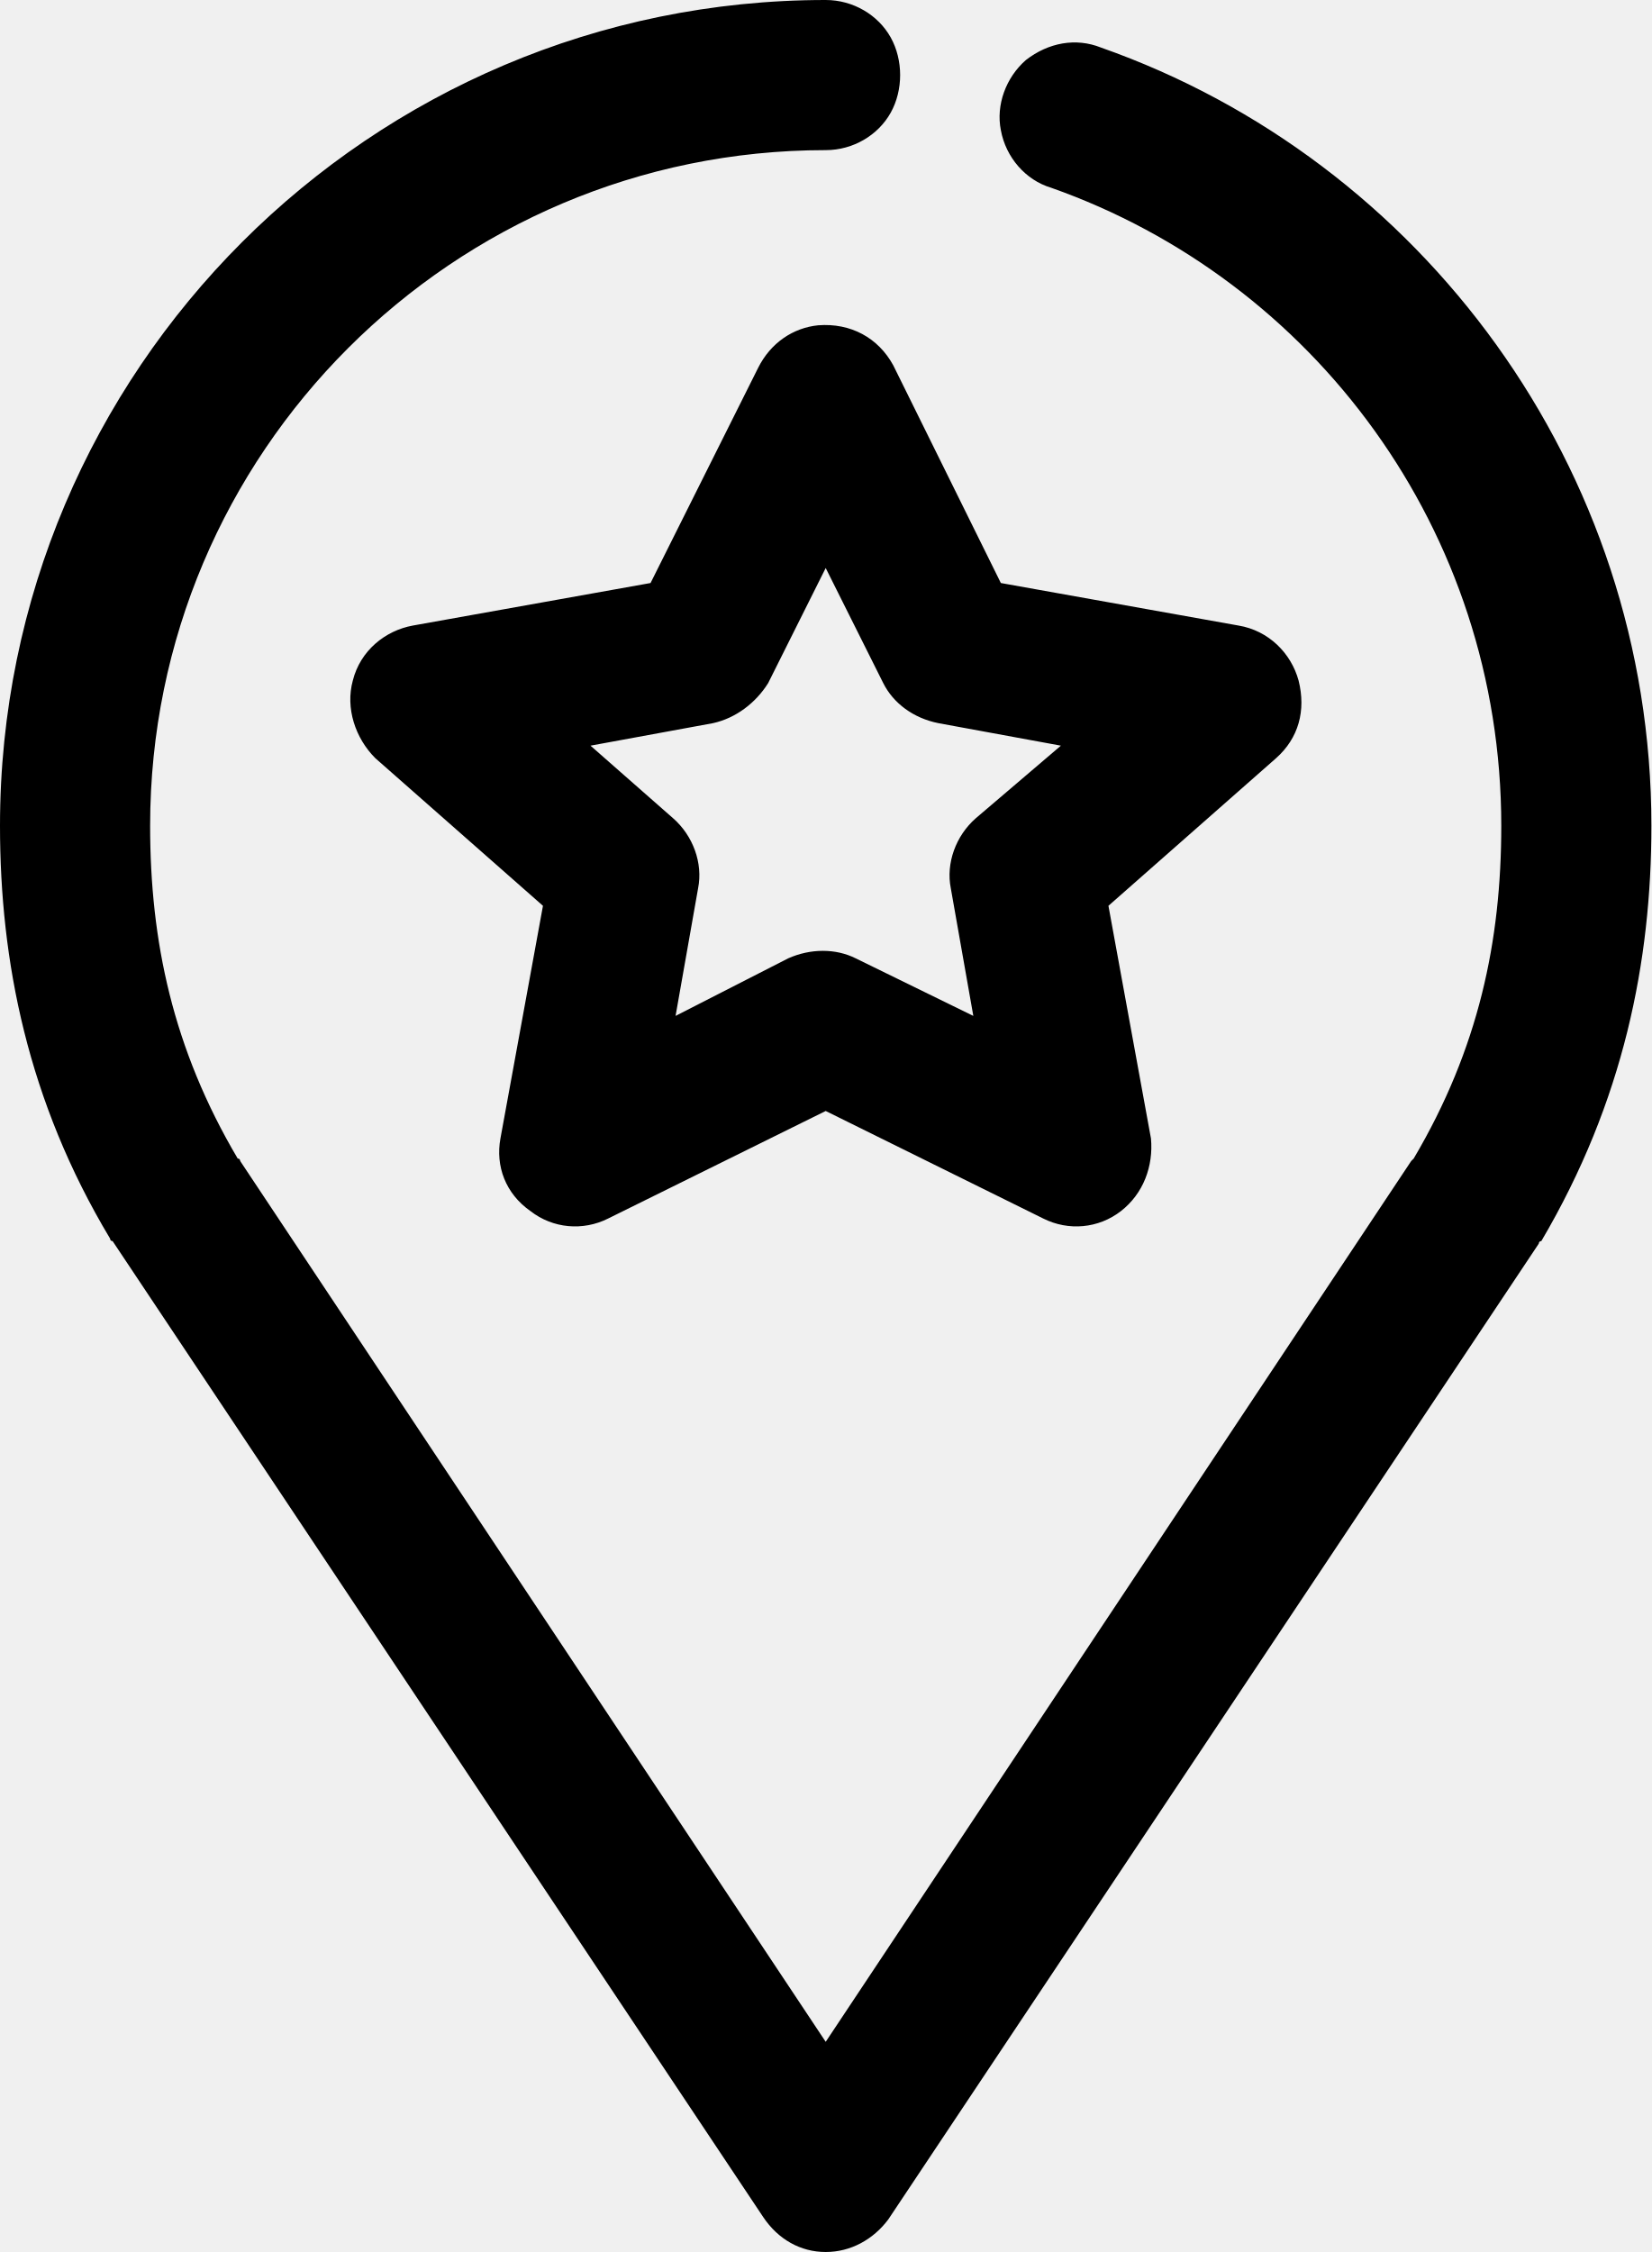
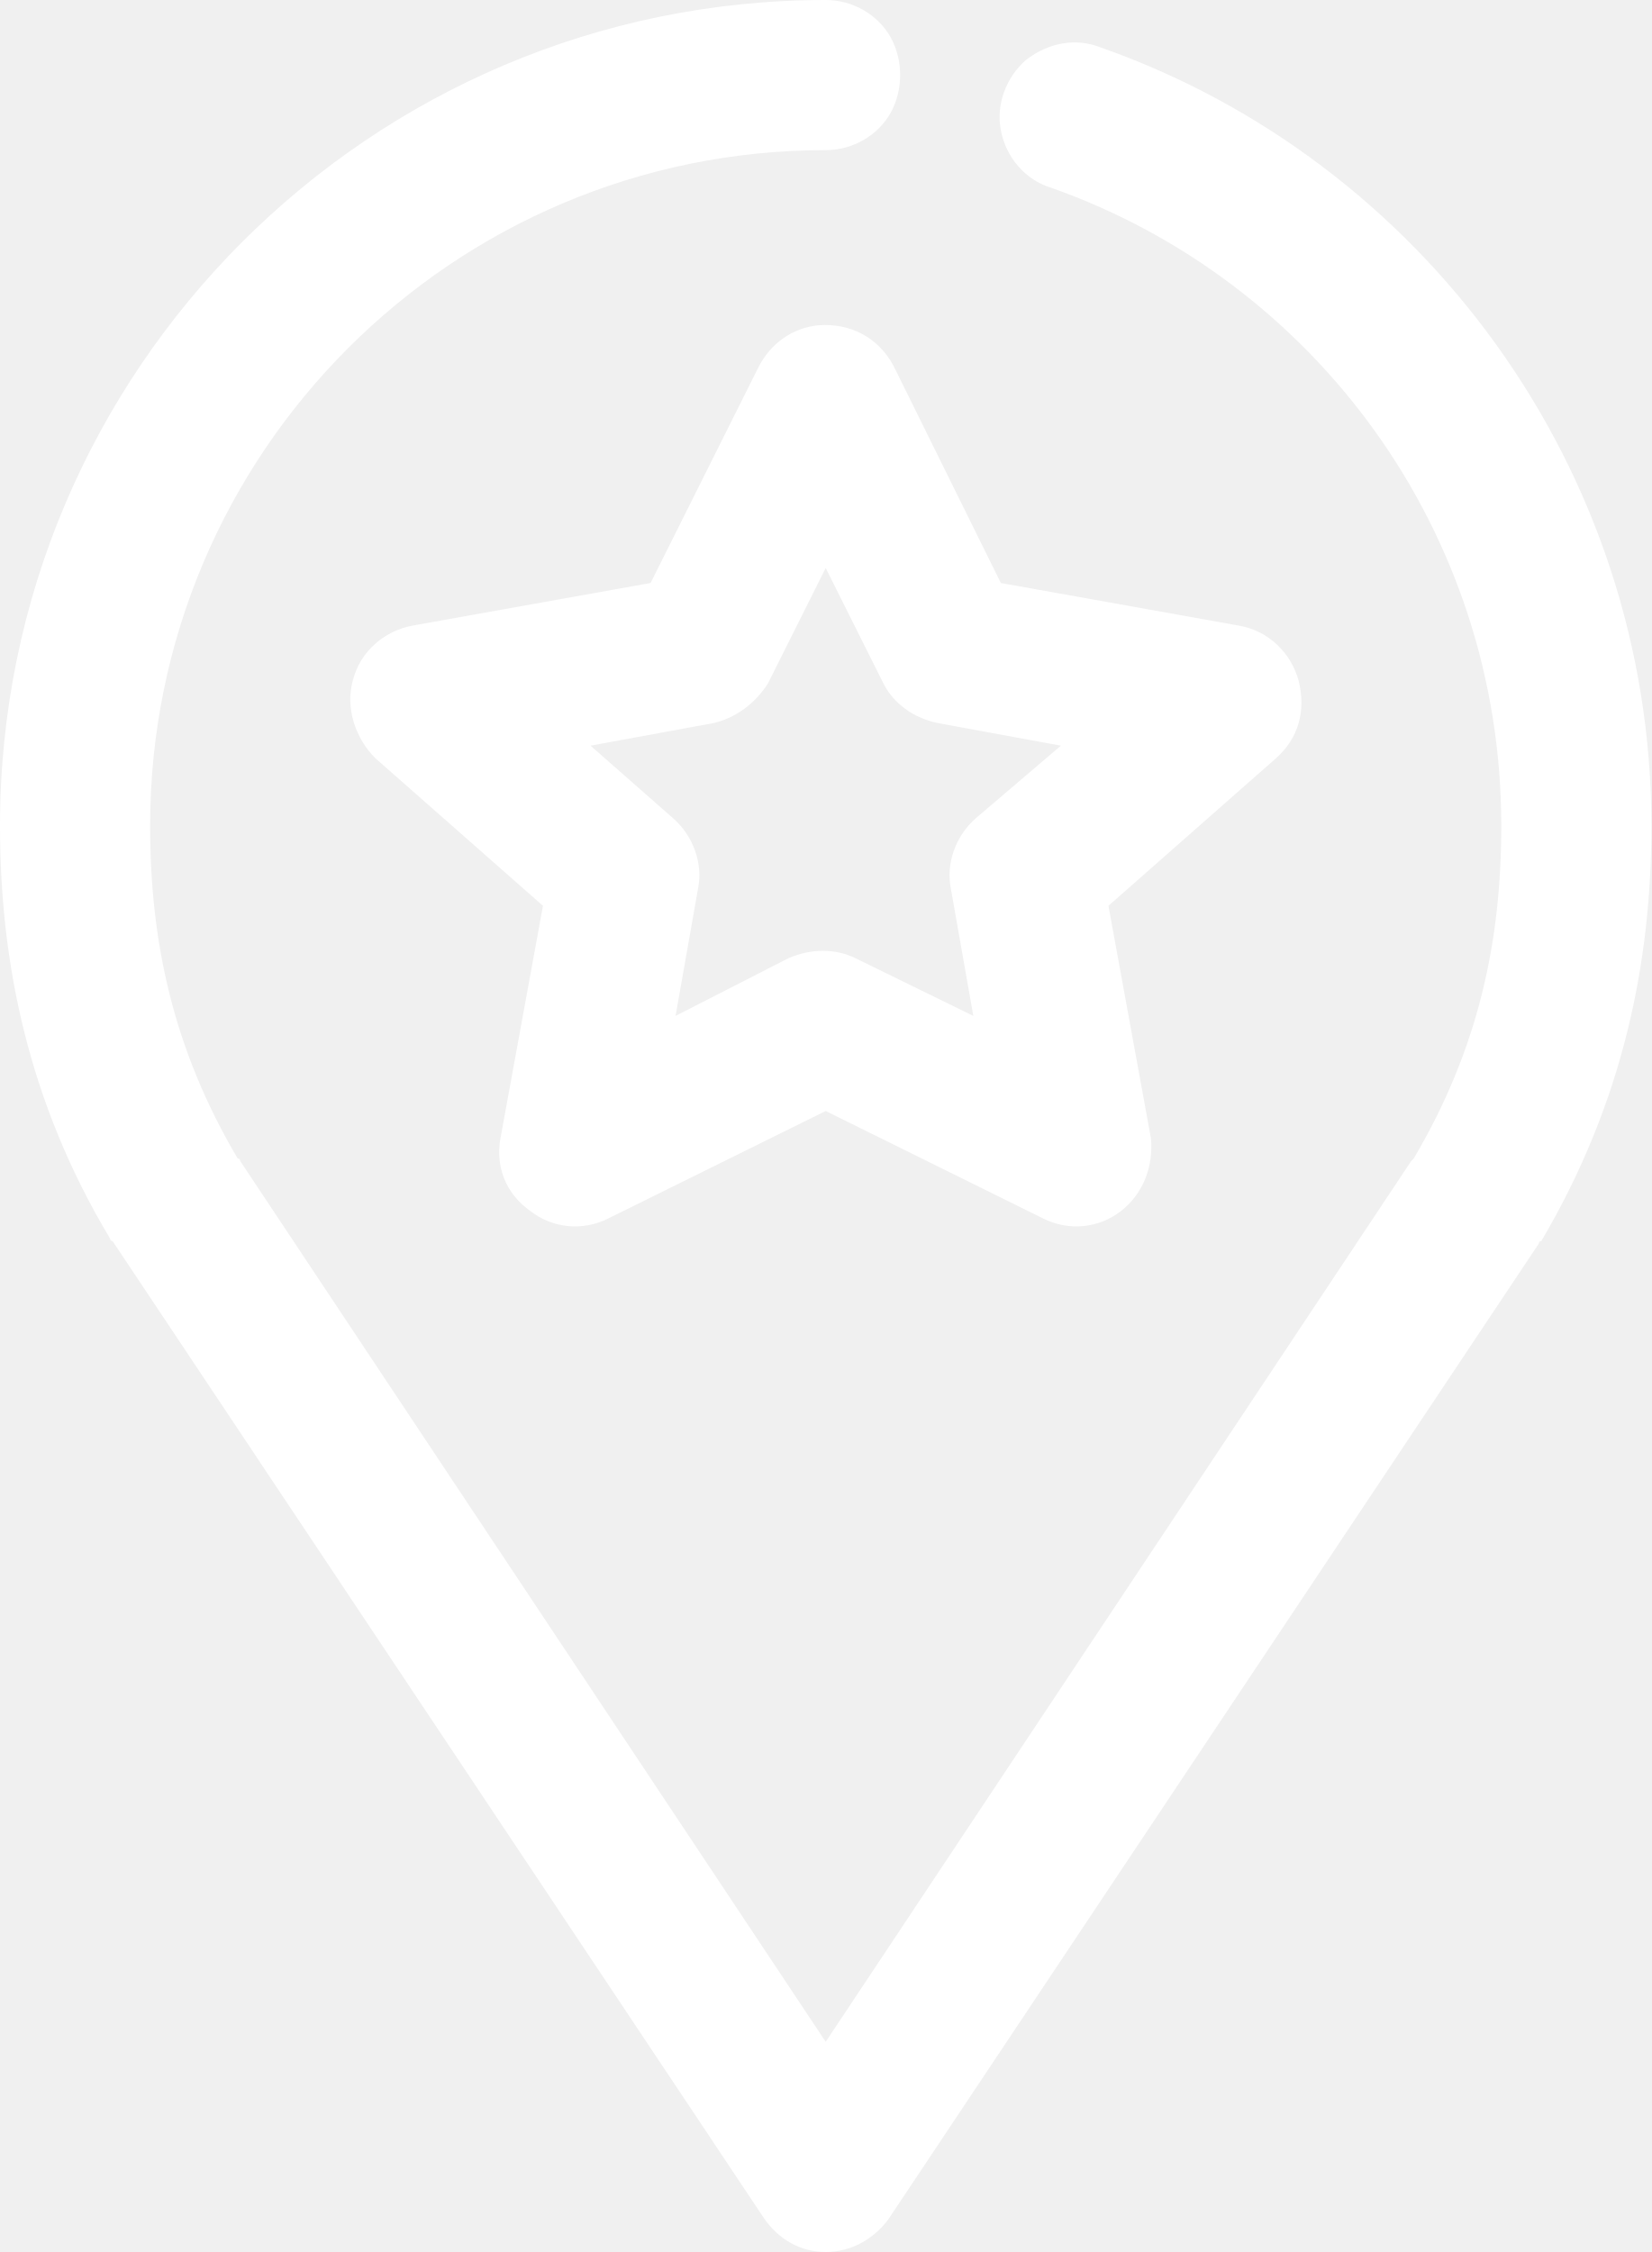
<svg xmlns="http://www.w3.org/2000/svg" xmlns:xlink="http://www.w3.org/1999/xlink" version="1.1" id="Слой_1" x="0px" y="0px" viewBox="0 0 66 90" style="enable-background:new 0 0 66 90;" xml:space="preserve">
  <style type="text/css">
- 	.st0{clip-path:url(#SVGID_2_);}
+ 	.st0{clip-path:url(#SVGID_2_); fill:#fff}
</style>
  <g>
    <defs>
      <path id="SVGID_1_" d="M33,22.7l2.3,4.6c0.4,0.8,1.2,1.4,2.2,1.6l4.9,0.9L39,32.7c-0.8,0.7-1.2,1.8-1,2.8l0.9,5.1l-4.7-2.3    c-0.8-0.4-1.8-0.4-2.7,0L27,40.6l0.9-5.1c0.2-1-0.2-2.1-1-2.8l-3.3-2.9l4.9-0.9c0.9-0.2,1.7-0.8,2.2-1.6L33,22.7z M32.7,13    c-1,0.1-1.9,0.7-2.4,1.7L26,23.3L16.5,25c-1.1,0.2-2.1,1-2.4,2.2c-0.3,1.1,0.1,2.3,0.9,3.1l6.7,5.9l-1.7,9.3    c-0.2,1.1,0.2,2.2,1.2,2.9c0.9,0.7,2.1,0.8,3.1,0.3l8.7-4.3l8.7,4.3c1,0.5,2.2,0.4,3.1-0.3c0.9-0.7,1.3-1.8,1.2-2.9l-1.7-9.3    l6.7-5.9c0.9-0.8,1.2-1.9,0.9-3.1c-0.3-1.1-1.2-2-2.4-2.2L40,23.3l-4.3-8.7C35.1,13.5,34,12.9,32.7,13z M33,0C14.8,0,0,14.8,0,33    c0,5.4,1.1,11,4.4,16.5c0,0,0,0.1,0.1,0.1l26,39C31.1,89.5,32,90,33,90c1,0,1.9-0.5,2.5-1.3l26-39c0,0,0-0.1,0.1-0.1    C64.9,44,66,38.4,66,33c0-14.3-9.2-26.6-22-31.1c-1-0.4-2.1-0.2-3,0.5c-0.8,0.7-1.2,1.8-1,2.8C40.2,6.3,41,7.2,42,7.5    C52.5,11.2,60,21.2,60,33c0,4.6-0.9,8.9-3.5,13.3l-0.1,0.1L33,81.6L9.6,46.4c0,0,0-0.1-0.1-0.1C6.9,41.9,6,37.6,6,33    C6,18.1,18.1,6,33,6c1.1,0,2.1-0.6,2.6-1.5c0.5-0.9,0.5-2.1,0-3C35.1,0.6,34.1,0,33,0z" />
    </defs>
    <clipPath id="SVGID_2_">
      <use xlink:href="#SVGID_1_" style="overflow:visible;" />
    </clipPath>
    <rect x="-5" y="-5" class="st0" width="76" height="100" />
  </g>
</svg>
